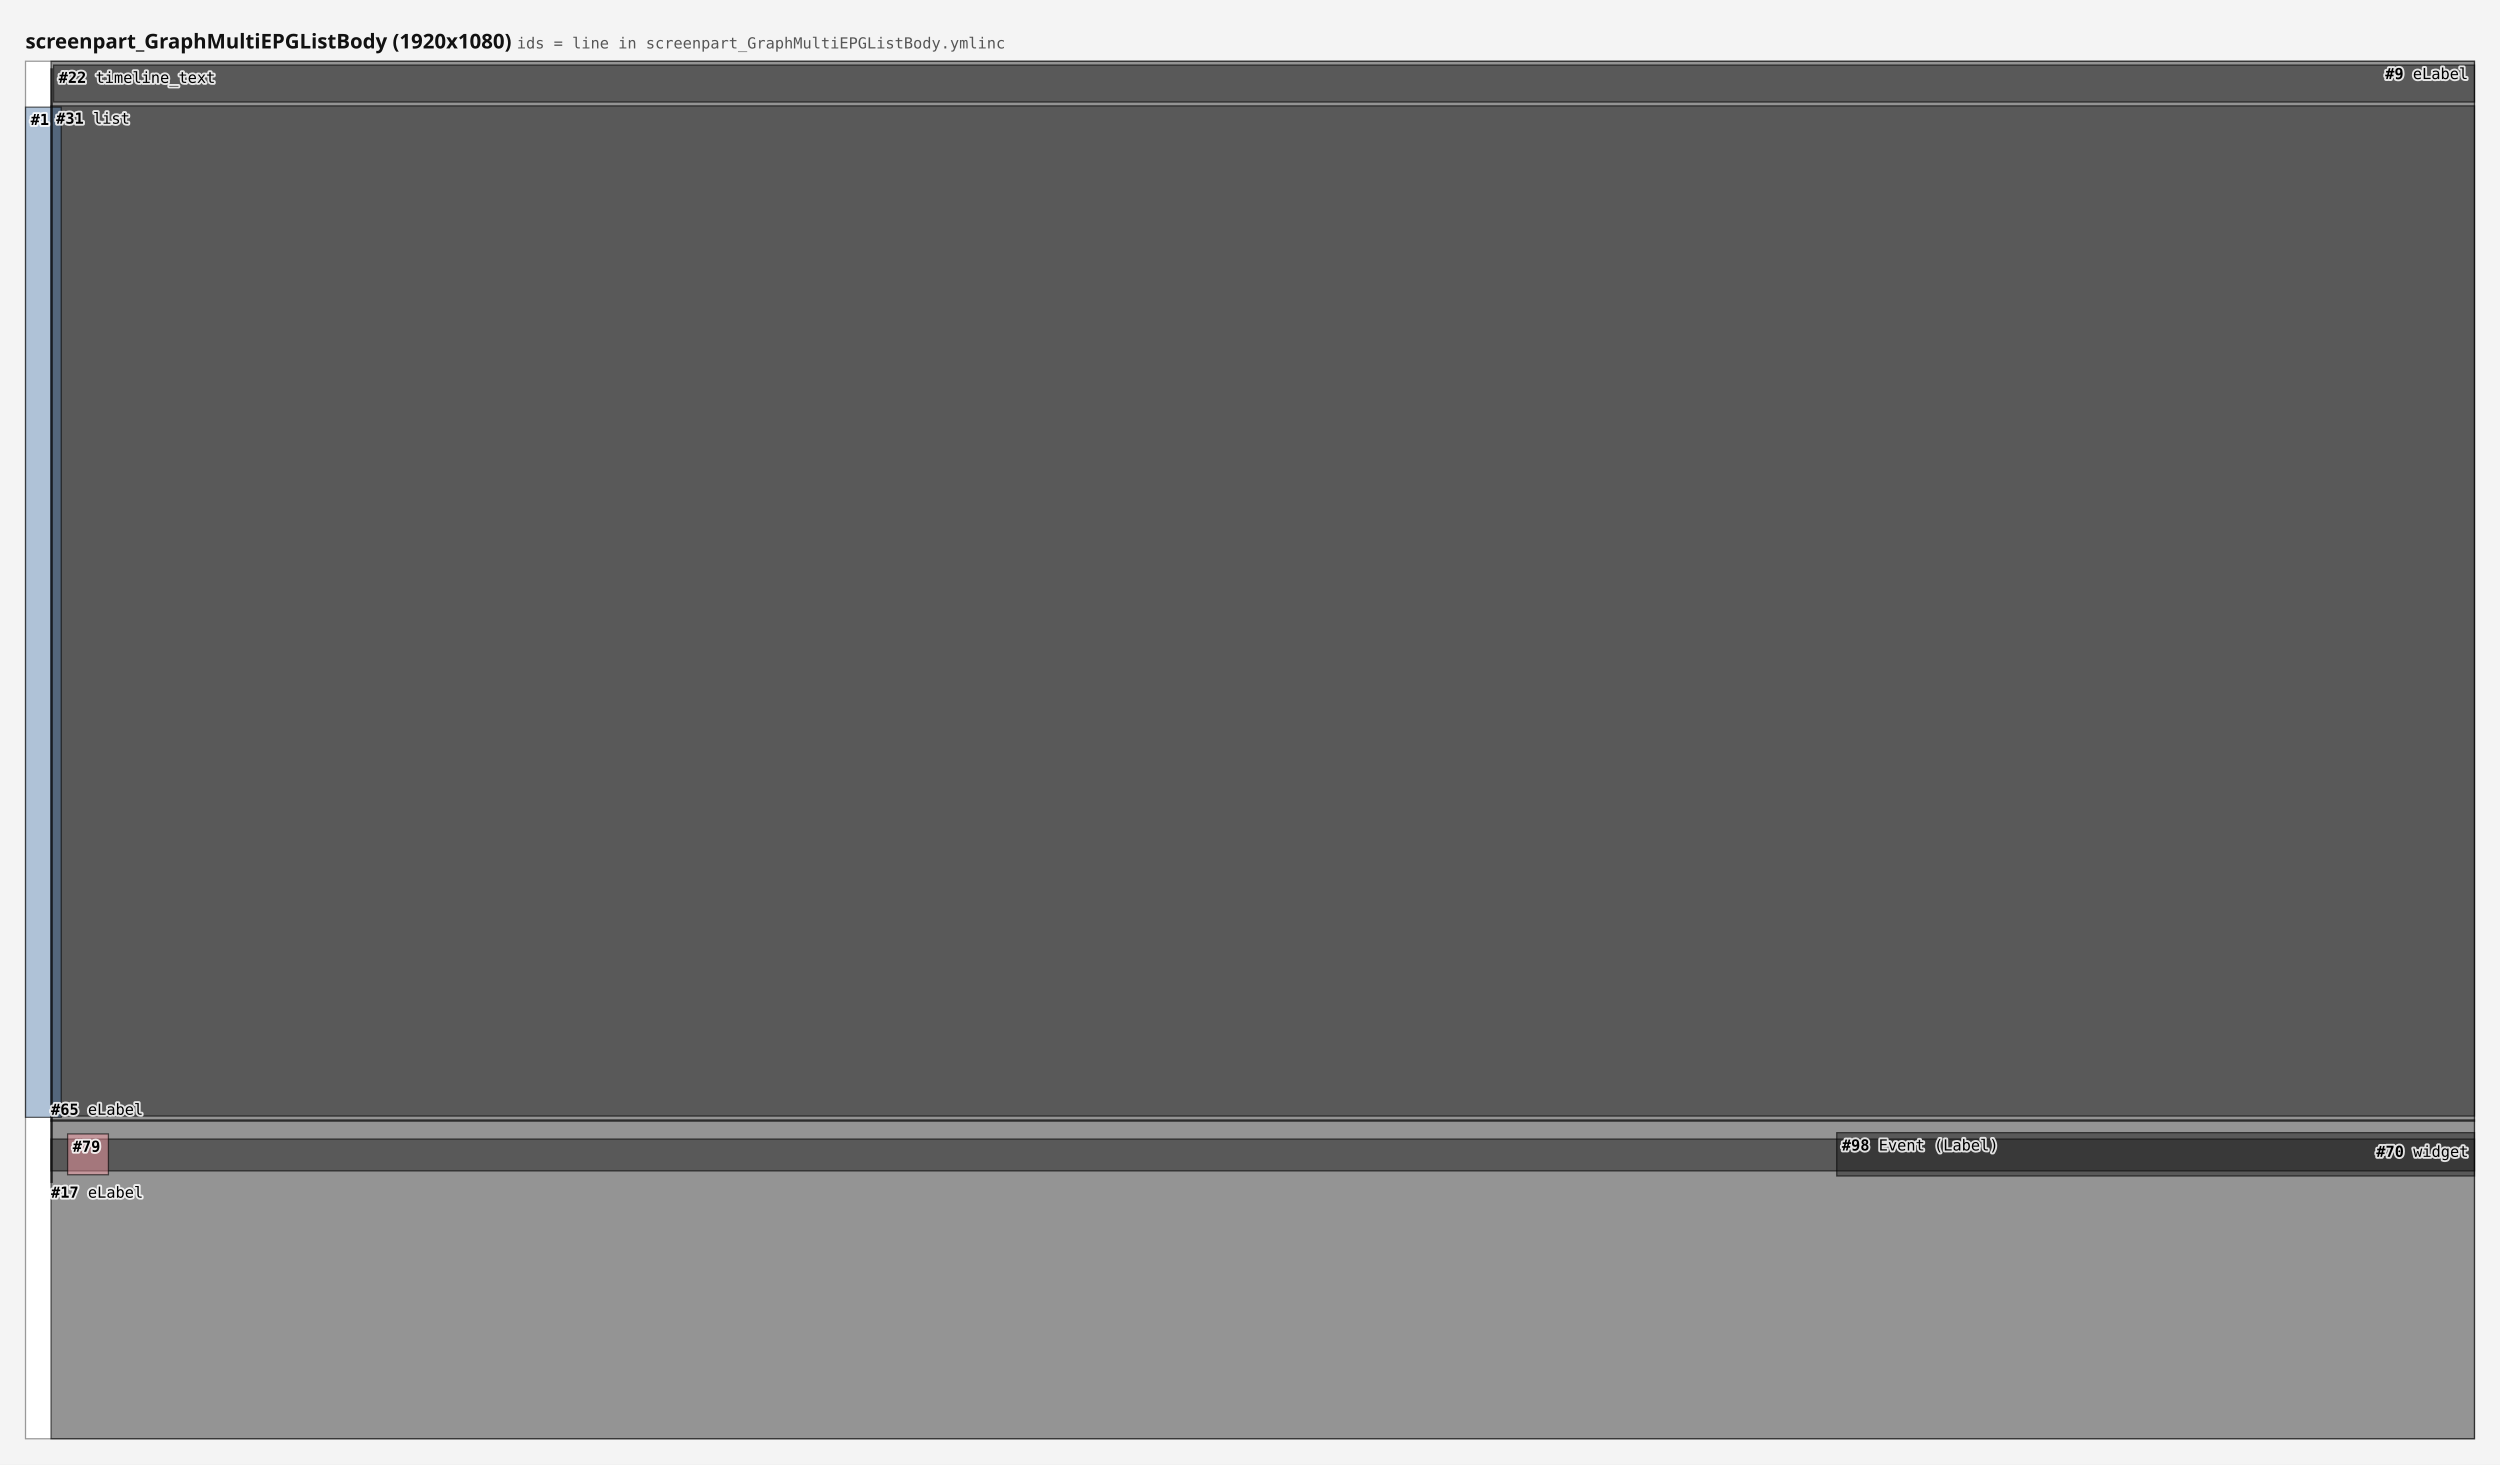
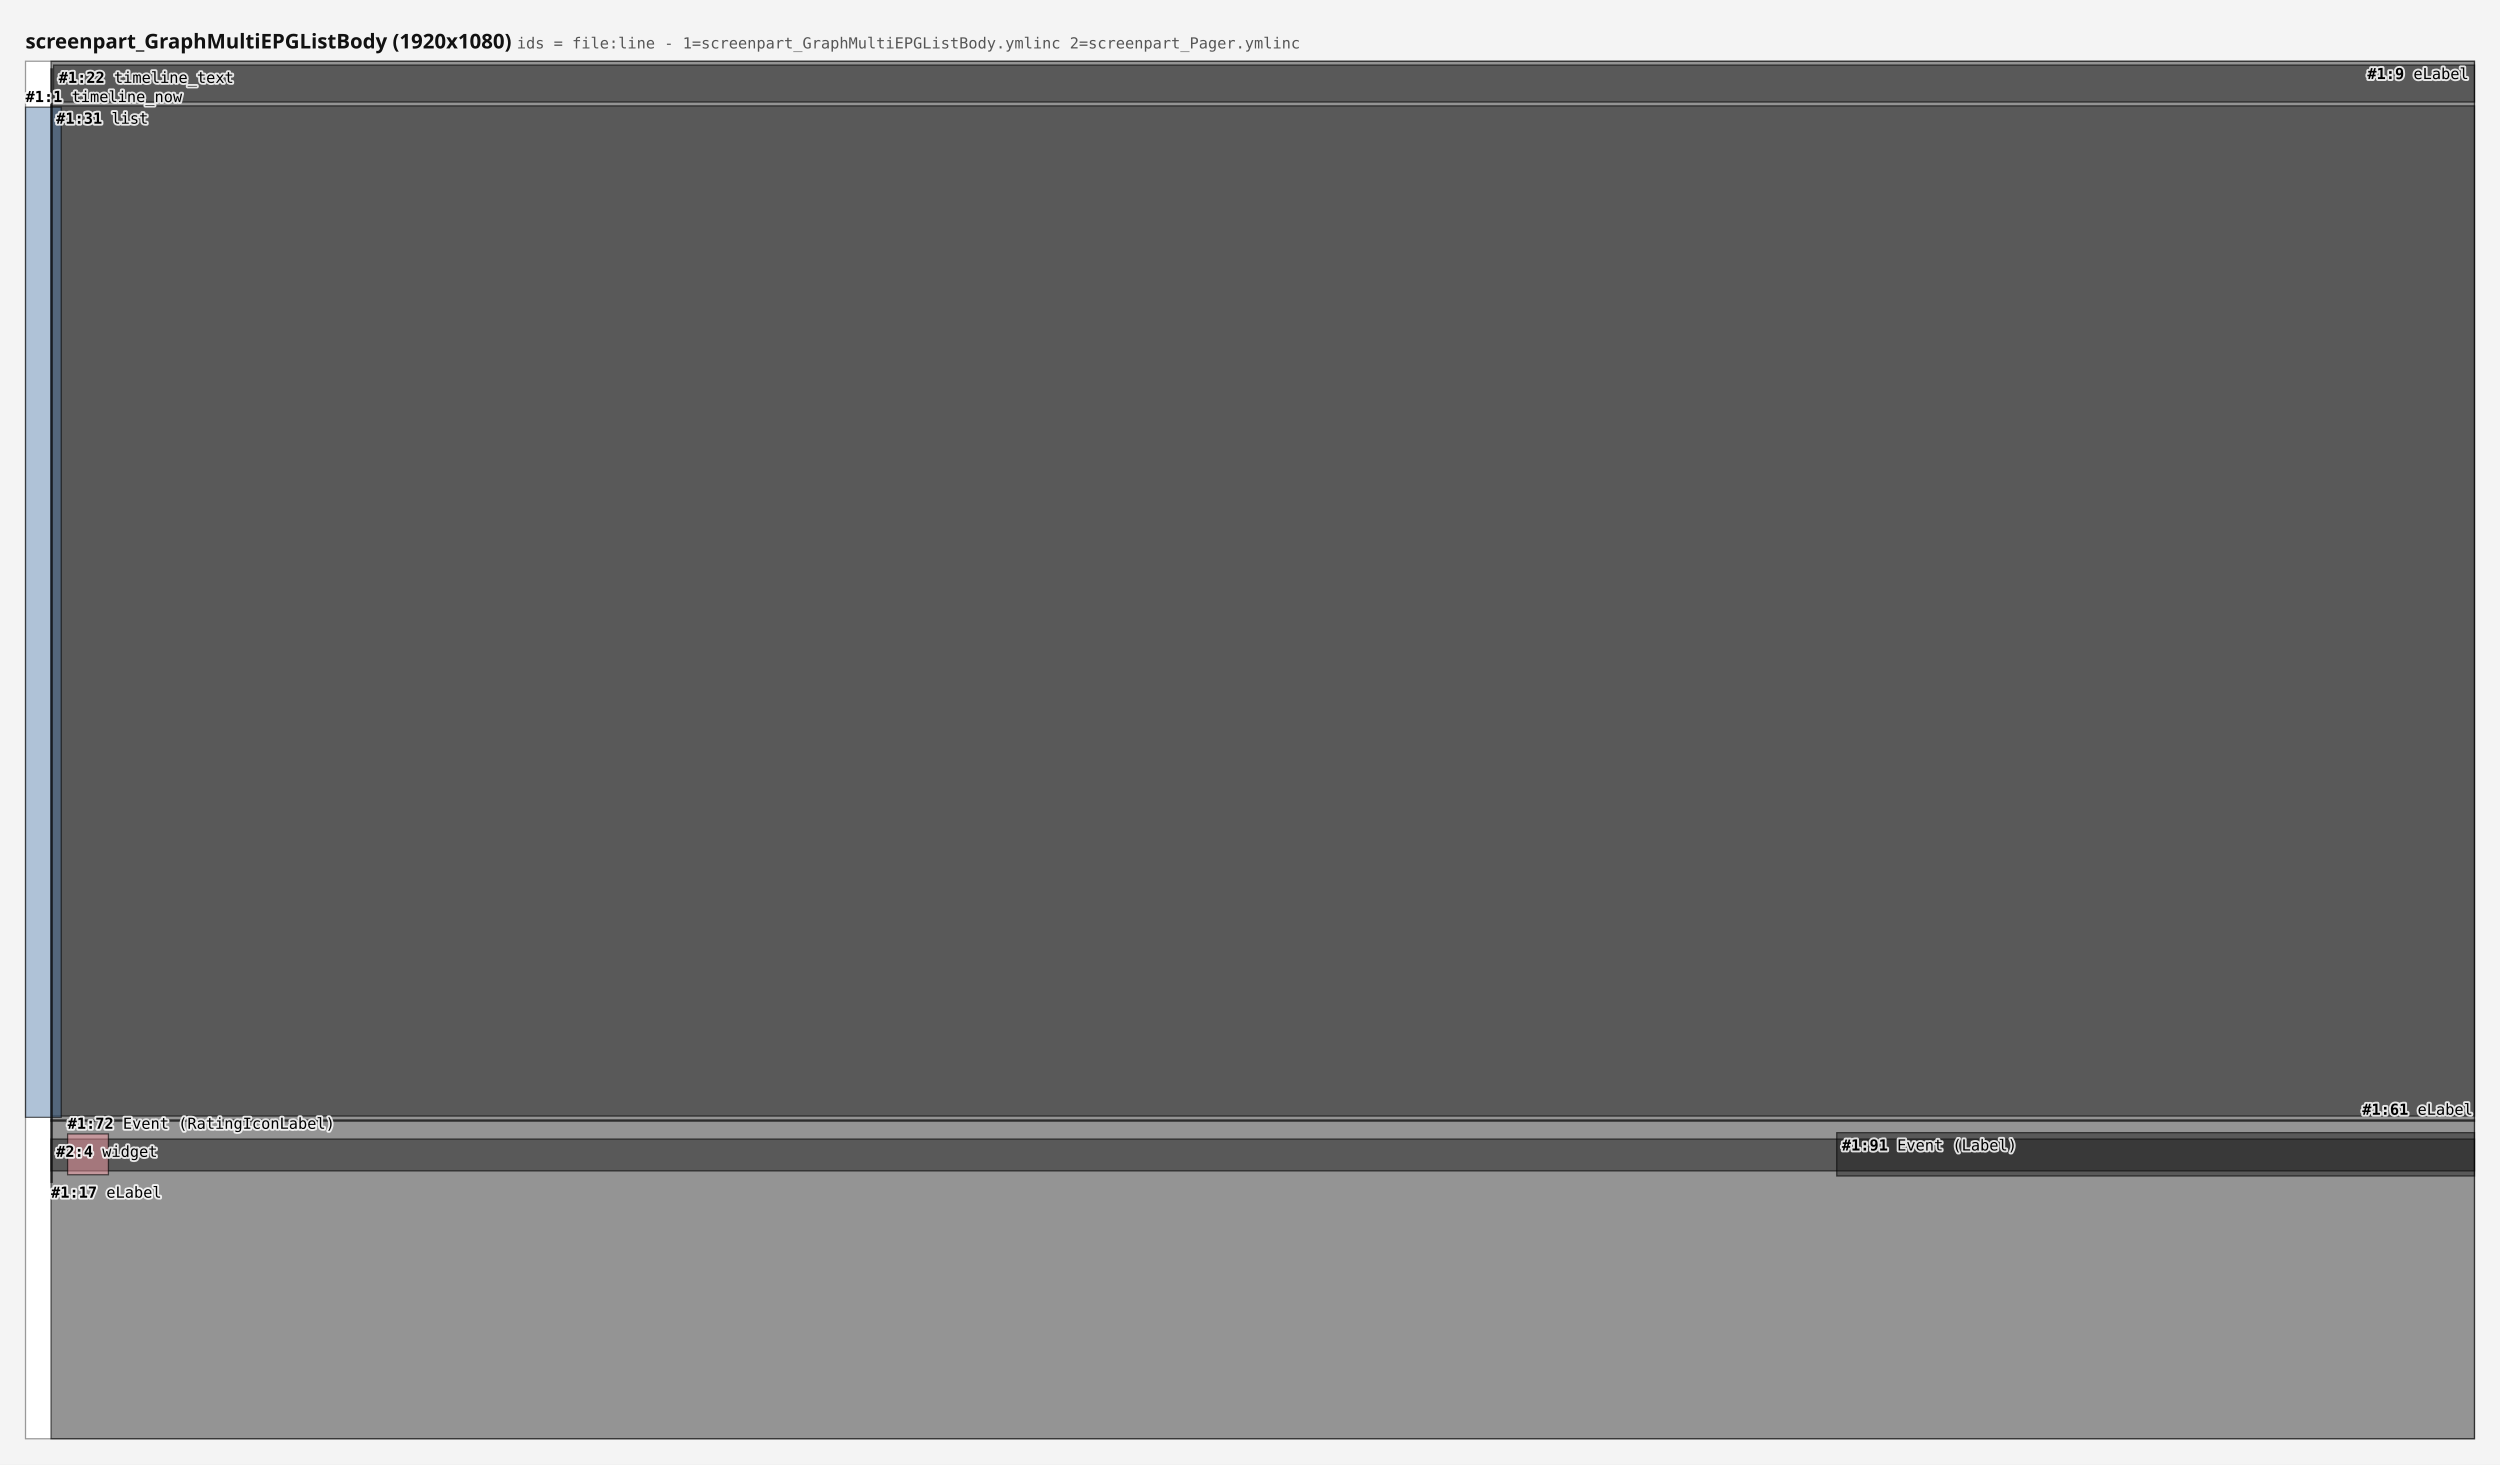
<svg xmlns="http://www.w3.org/2000/svg" width="1960" height="1148" viewBox="0 0 1960 1148">
  <rect x="0" y="0" width="1960" height="1148" fill="#f4f4f4" />
-   <text x="20" y="38" font-family="sans-serif" font-size="16" font-weight="bold" fill="#111111">screenpart_GraphMultiEPGListBody (1920x1080) <tspan font-family="monospace" font-size="12" font-weight="normal" fill="#555555">ids = line in screenpart_GraphMultiEPGListBody.ymlinc</tspan>
+   <text x="20" y="38" font-family="sans-serif" font-size="16" font-weight="bold" fill="#111111">screenpart_GraphMultiEPGListBody (1920x1080) <tspan font-family="monospace" font-size="12" font-weight="normal" fill="#555555">ids = file:line - 1=screenpart_GraphMultiEPGListBody.ymlinc  2=screenpart_Pager.ymlinc</tspan>
  </text>
  <g data-screen="0" transform="translate(20,48)">
    <rect x="0" y="0" width="1920" height="1080" fill="#ffffff" stroke="#999999" stroke-width="1" />
    <rect data-ref="0:1" data-src="screenpart_GraphMultiEPGListBody.ymlinc:9" x="20" y="0" width="1900" height="1080" fill="#121212" fill-opacity="0.45" stroke="#000000" stroke-opacity="0.6" stroke-width="1" />
    <rect data-ref="0:4" data-src="screenpart_GraphMultiEPGListBody.ymlinc:31" x="20" y="35" width="1900" height="792" fill="#121212" fill-opacity="0.45" stroke="#000000" stroke-opacity="0.6" stroke-width="1" />
-     <rect data-ref="0:6" data-src="screenpart_GraphMultiEPGListBody.ymlinc:70" x="20" y="845" width="1900" height="25" fill="#121212" fill-opacity="0.45" stroke="#000000" stroke-opacity="0.6" stroke-width="1" />
-     <rect data-ref="0:7" data-src="screenpart_GraphMultiEPGListBody.ymlinc:79" x="33" y="841" width="32" height="32" fill="#ff9da7" fill-opacity="0.45" stroke="#000000" stroke-opacity="0.6" stroke-width="1" />
-     <rect data-ref="0:8" data-src="screenpart_GraphMultiEPGListBody.ymlinc:98" x="1420" y="840" width="500" height="34" fill="#121212" fill-opacity="0.45" stroke="#000000" stroke-opacity="0.6" stroke-width="1" />
+     <rect data-ref="0:6" data-src="screenpart_Pager.ymlinc:4" x="20" y="845" width="1900" height="25" fill="#121212" fill-opacity="0.45" stroke="#000000" stroke-opacity="0.6" stroke-width="1" />
+     <rect data-ref="0:7" data-src="screenpart_GraphMultiEPGListBody.ymlinc:72" x="33" y="841" width="32" height="32" fill="#ff9da7" fill-opacity="0.45" stroke="#000000" stroke-opacity="0.6" stroke-width="1" />
+     <rect data-ref="0:8" data-src="screenpart_GraphMultiEPGListBody.ymlinc:91" x="1420" y="840" width="500" height="34" fill="#121212" fill-opacity="0.45" stroke="#000000" stroke-opacity="0.6" stroke-width="1" />
    <rect data-ref="0:0" data-src="screenpart_GraphMultiEPGListBody.ymlinc:1" x="0" y="36" width="28" height="792" fill="#4e79a7" fill-opacity="0.45" stroke="#000000" stroke-opacity="0.6" stroke-width="1" />
    <rect data-ref="0:3" data-src="screenpart_GraphMultiEPGListBody.ymlinc:22" x="22" y="3" width="1898" height="29" fill="#121212" fill-opacity="0.45" stroke="#000000" stroke-opacity="0.6" stroke-width="1" />
    <rect data-ref="0:2" data-src="screenpart_GraphMultiEPGListBody.ymlinc:17" x="20" y="6" width="1" height="873" fill="#424242" fill-opacity="0.45" stroke="#000000" stroke-opacity="0.6" stroke-width="1" />
-     <rect data-ref="0:5" data-src="screenpart_GraphMultiEPGListBody.ymlinc:65" x="20" y="830" width="1900" height="1" fill="#424242" fill-opacity="0.45" stroke="#000000" stroke-opacity="0.6" stroke-width="1" />
+     <rect data-ref="0:5" data-src="screenpart_GraphMultiEPGListBody.ymlinc:61" x="20" y="830" width="1900" height="1" fill="#424242" fill-opacity="0.45" stroke="#000000" stroke-opacity="0.6" stroke-width="1" />
    <g pointer-events="none" font-family="monospace" font-size="12" fill="#000000" stroke="#ffffff" stroke-width="3" stroke-opacity="0.85" stroke-linejoin="round" paint-order="stroke">
-       <text x="1850" y="14">
-         <tspan font-weight="bold">#9</tspan> eLabel</text>
+       <text x="1836" y="14">
+         <tspan font-weight="bold">#1:9</tspan> eLabel</text>
      <text x="24" y="49">
-         <tspan font-weight="bold">#31</tspan> list</text>
-       <text x="1843" y="859">
-         <tspan font-weight="bold">#70</tspan> widget</text>
-       <text x="37" y="855">
-         <tspan font-weight="bold">#79</tspan>
-       </text>
+         <tspan font-weight="bold">#1:31</tspan> list</text>
+       <text x="24" y="859">
+         <tspan font-weight="bold">#2:4</tspan> widget</text>
+       <text x="33" y="837">
+         <tspan font-weight="bold">#1:72</tspan> Event (RatingIconLabel)</text>
      <text x="1424" y="854">
-         <tspan font-weight="bold">#98</tspan> Event (Label)</text>
-       <text x="4" y="50">
-         <tspan font-weight="bold">#1</tspan>
-       </text>
+         <tspan font-weight="bold">#1:91</tspan> Event (Label)</text>
+       <text x="0" y="32">
+         <tspan font-weight="bold">#1:1</tspan> timeline_now</text>
      <text x="26" y="17">
-         <tspan font-weight="bold">#22</tspan> timeline_text</text>
+         <tspan font-weight="bold">#1:22</tspan> timeline_text</text>
      <text x="20" y="891">
-         <tspan font-weight="bold">#17</tspan> eLabel</text>
-       <text x="20" y="826">
-         <tspan font-weight="bold">#65</tspan> eLabel</text>
+         <tspan font-weight="bold">#1:17</tspan> eLabel</text>
+       <text x="1832" y="826">
+         <tspan font-weight="bold">#1:61</tspan> eLabel</text>
    </g>
  </g>
</svg>
